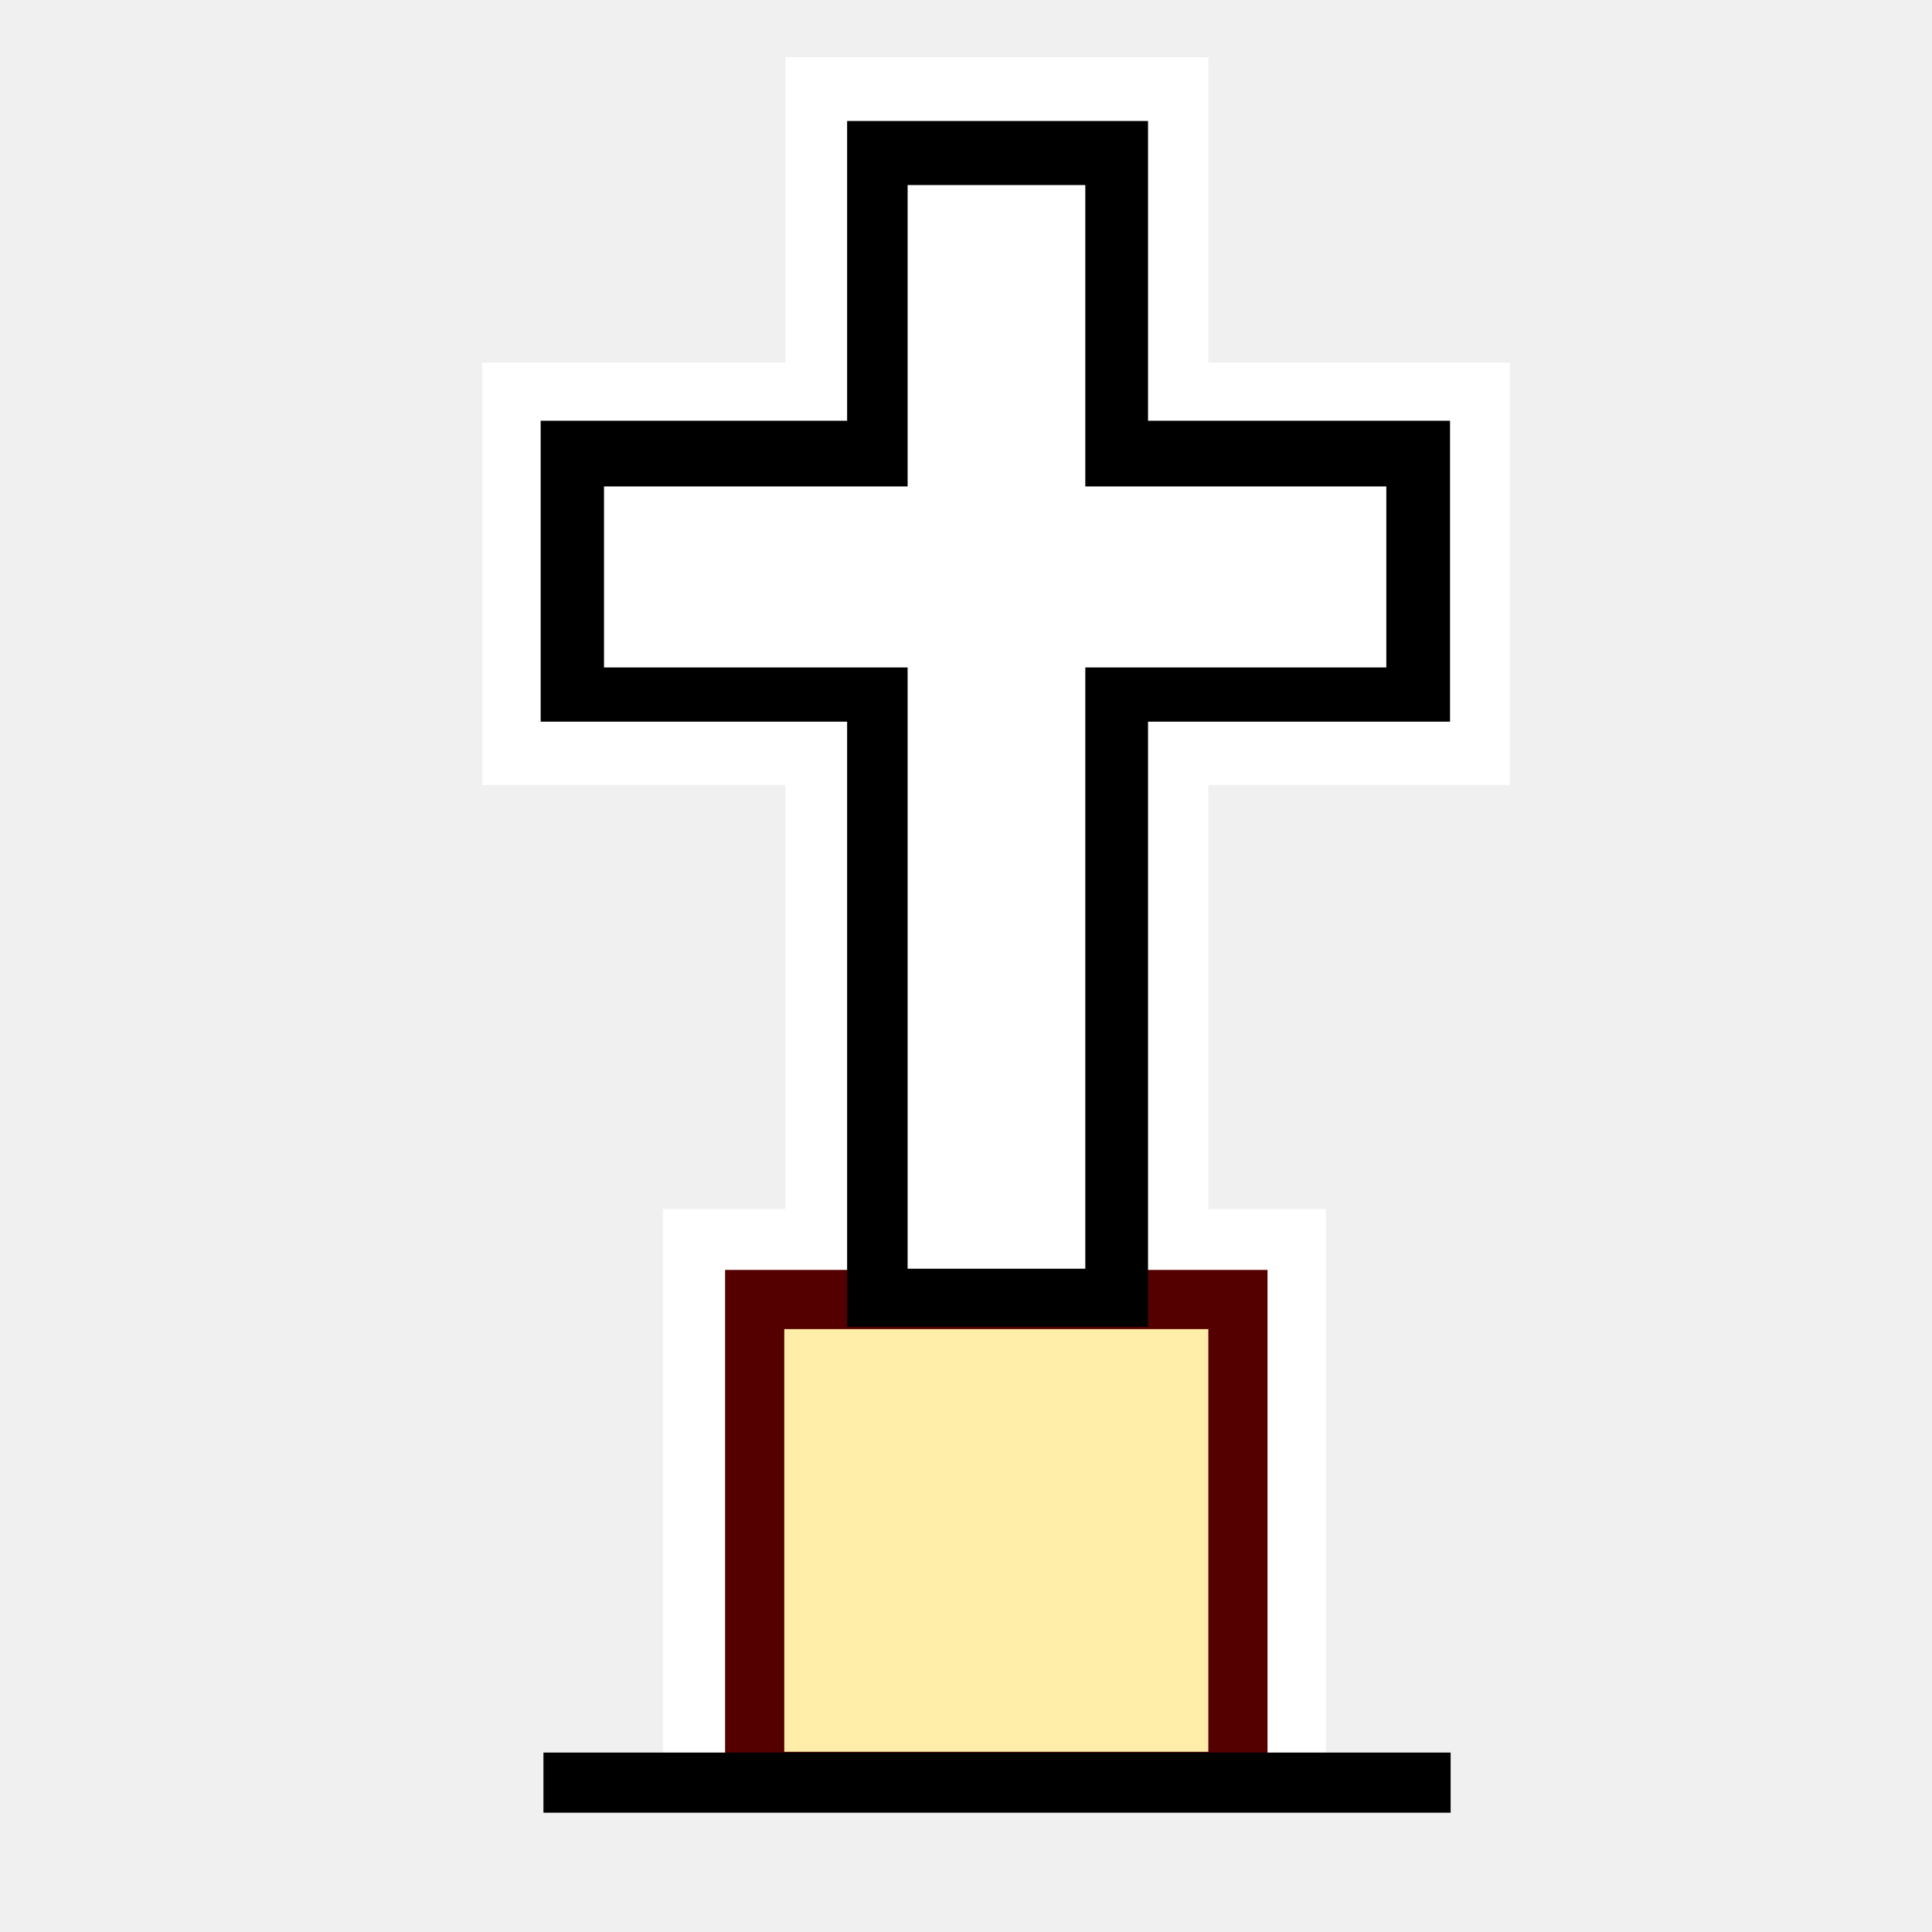
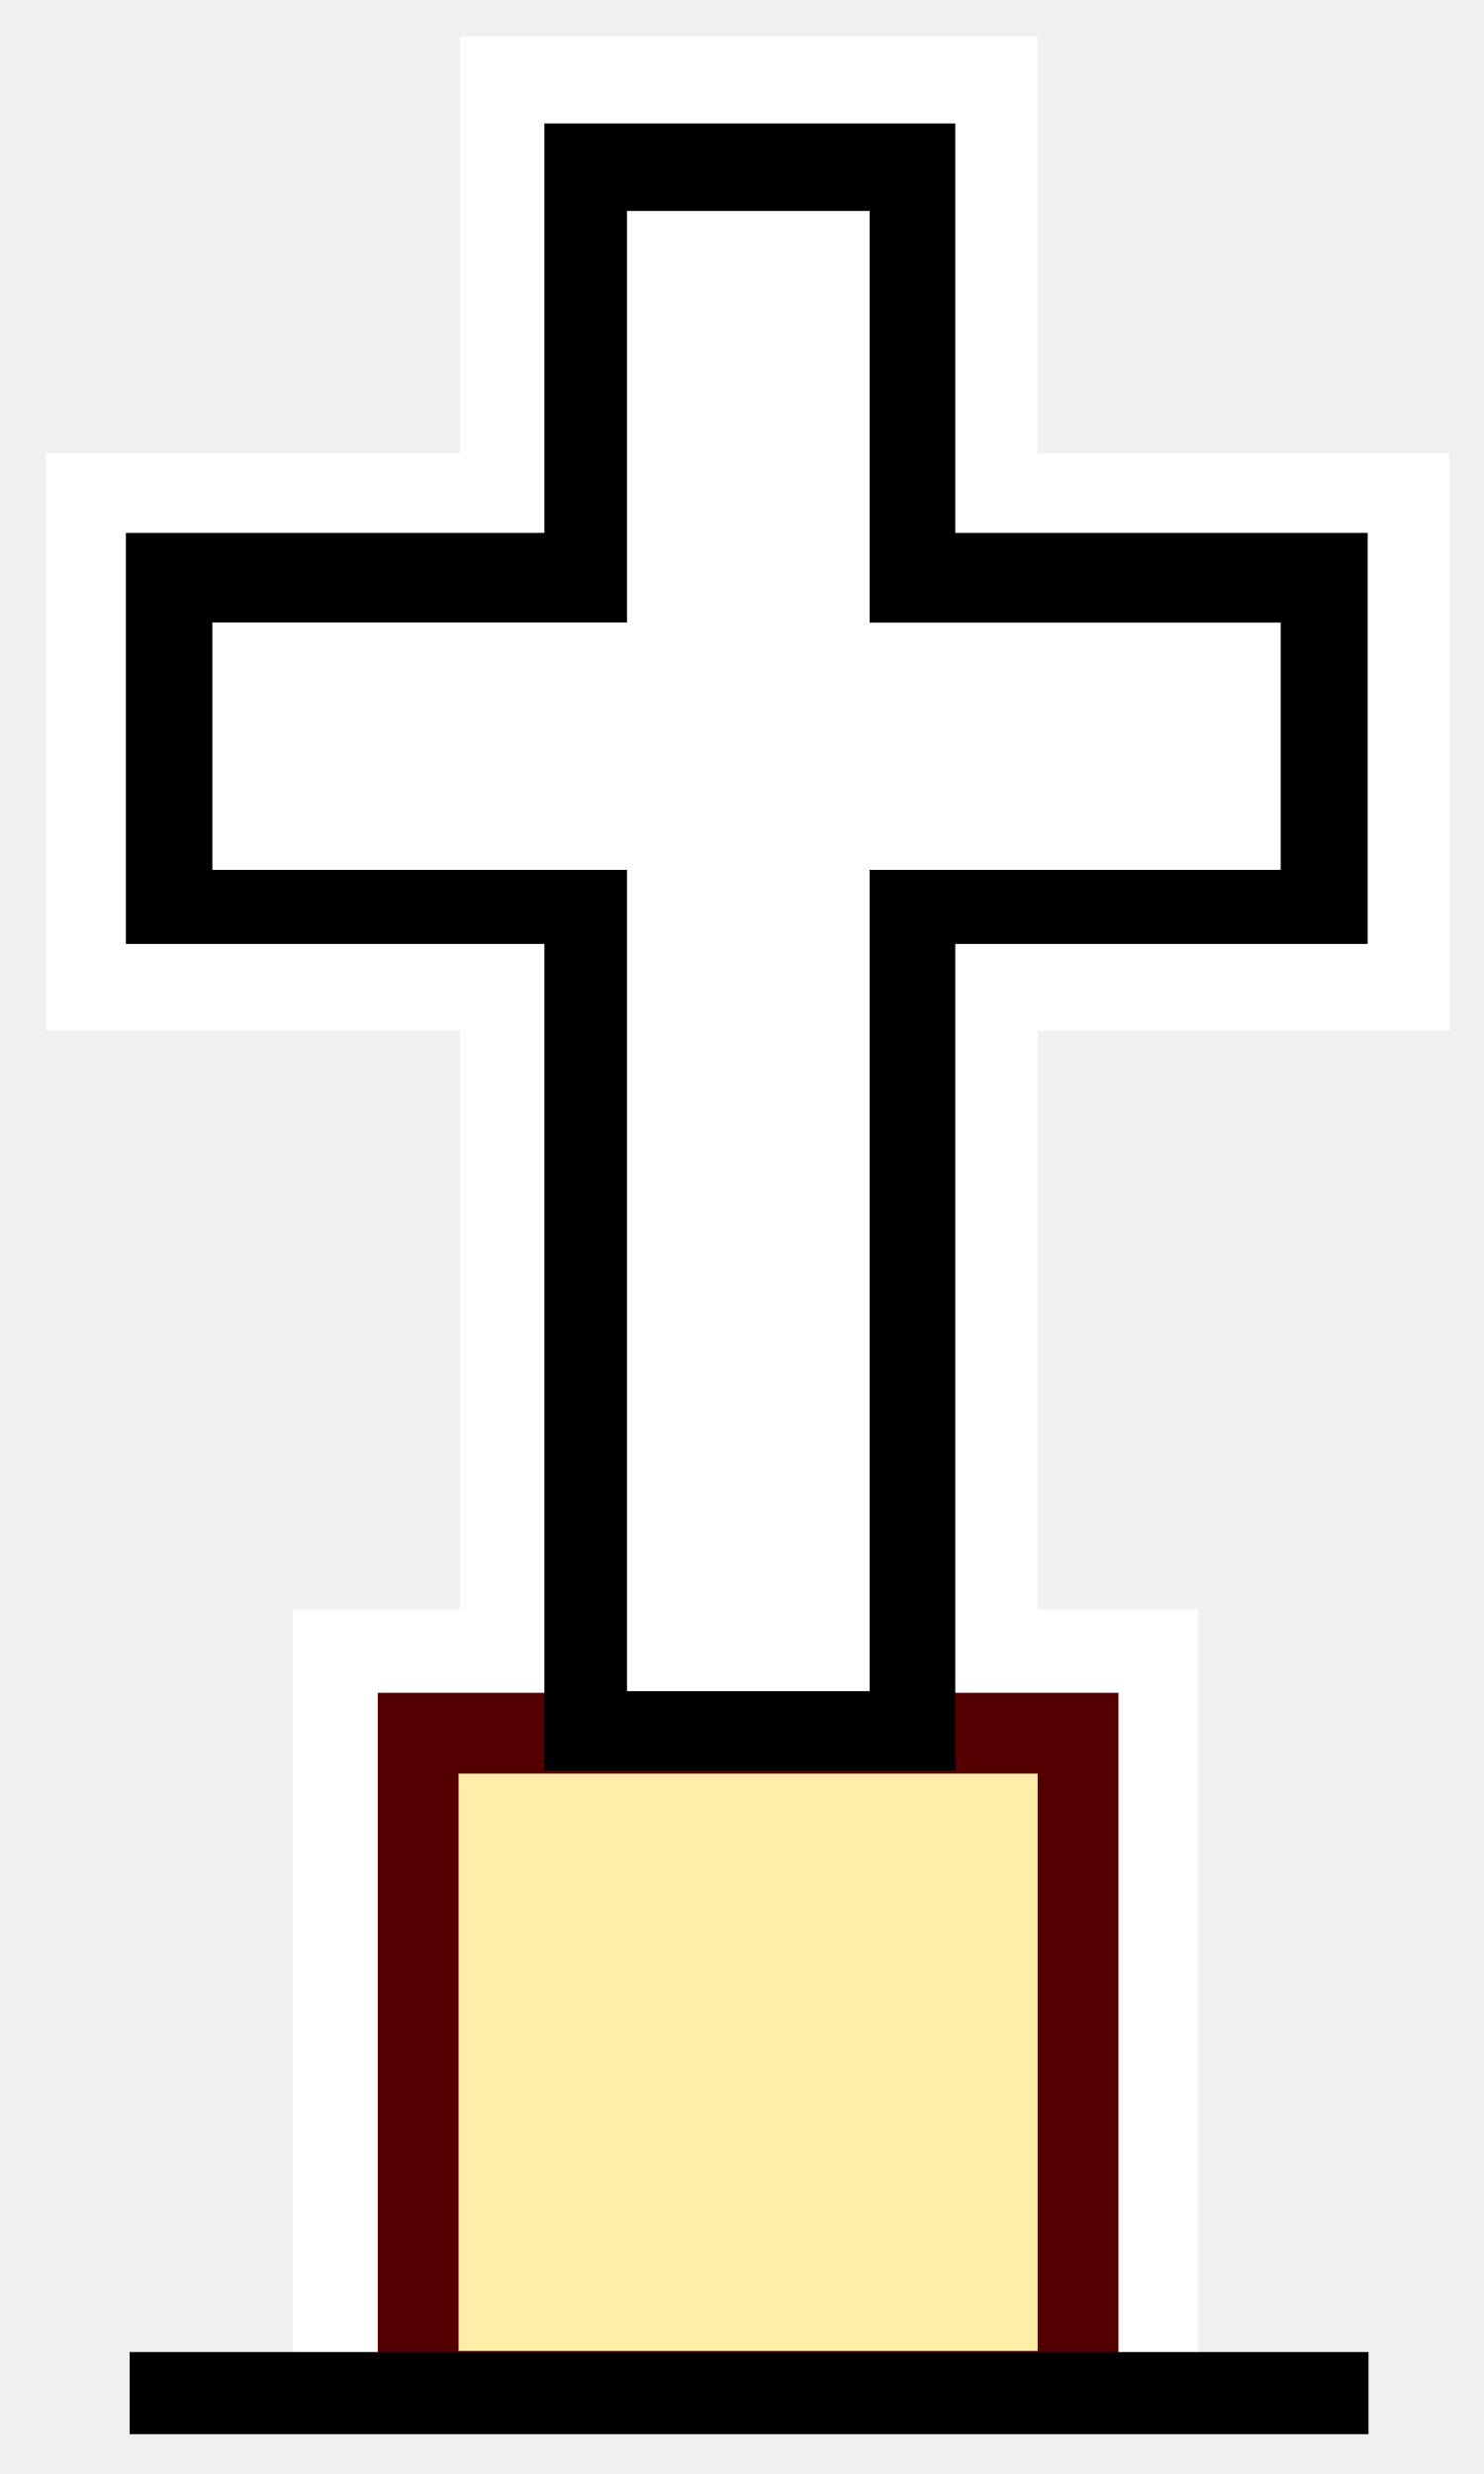
- <svg xmlns="http://www.w3.org/2000/svg" width="32.0px" height="32.0px" viewBox="0 0 32.0 32.0" version="1.1" id="SVGRoot">
+ <svg xmlns="http://www.w3.org/2000/svg" width="18" height="30" viewBox="0 0 18 30" version="1.1" id="SVGRoot">
  <defs id="defs241" />
  <g id="layer1">
-     <path id="rect1247" style="fill:#ffffff;stroke:none;stroke-width:0.974;stroke-linecap:round;paint-order:markers fill stroke" d="M 13.008 0.947 L 13.008 6.006 L 7.986 6.006 L 7.986 13.002 L 13.008 13.002 L 13.008 22.01 L 20.014 22.01 L 20.014 13.002 L 25.008 13.002 L 25.008 6.006 L 20.014 6.006 L 20.014 0.947 L 13.008 0.947 z " />
-     <rect style="fill:#ffffff;stroke:none;stroke-width:1.342;stroke-linecap:round;paint-order:markers fill stroke" id="rect1293" width="10.981" height="9.966" x="10.981" y="20.024" />
-     <rect style="fill:#ffeeaa;stroke:#550000;stroke-width:0.98;stroke-linecap:round;stroke-dasharray:none;stroke-opacity:1;paint-order:markers fill stroke" id="rect11095" width="8.004" height="7.981" x="12.5" y="21.524" />
-     <path id="rect24347" style="fill:#000000;stroke:none;stroke-width:0.915;stroke-linecap:round;stroke-dasharray:none;paint-order:markers fill stroke" d="M 14.031,2.004 V 6.969 H 8.955 v 4.984 h 5.076 v 10.023 h 4.984 V 11.953 h 5.002 V 6.969 H 19.015 V 2.004 Z m 1.002,1.061 h 2.943 v 4.992 h 4.986 v 2.998 h -4.986 v 9.959 h -2.943 V 11.055 H 10.004 V 8.057 h 5.029 z" />
-     <rect style="fill:#000000;stroke:none;stroke-width:1.432;stroke-linecap:round;stroke-dasharray:none;paint-order:markers fill stroke" id="rect17631" width="15.026" height="0.996" x="9.001" y="29.028" />
+     <path id="rect1247" style="fill:#ffffff;stroke:none;stroke-width:0.974;stroke-linecap:round;paint-order:markers fill stroke" d="M 5.58,0.44 V 5.498 H 0.558 V 12.494 H 5.58 v 9.008 h 7.006 v -9.008 h 4.994 V 5.498 h -4.994 V 0.44 Z" />
+     <rect style="fill:#ffffff;stroke:none;stroke-width:1.342;stroke-linecap:round;paint-order:markers fill stroke" id="rect1293" width="10.981" height="9.966" x="3.553" y="19.516" />
+     <rect style="fill:#ffeeaa;stroke:#550000;stroke-width:0.98;stroke-linecap:round;stroke-dasharray:none;stroke-opacity:1;paint-order:markers fill stroke" id="rect11095" width="8.004" height="7.981" x="5.072" y="21.017" />
+     <path id="rect24347" style="fill:#000000;stroke:none;stroke-width:0.915;stroke-linecap:round;stroke-dasharray:none;paint-order:markers fill stroke" d="M 6.603,1.497 V 6.462 H 1.527 V 11.446 H 6.603 v 10.023 h 4.984 V 11.446 h 5.002 V 6.462 H 11.587 V 1.497 Z m 1.002,1.061 h 2.943 v 4.992 h 4.986 v 2.998 h -4.986 v 9.959 H 7.605 V 10.548 H 2.576 V 7.549 h 5.029 z" />
+     <rect style="fill:#000000;stroke:none;stroke-width:1.432;stroke-linecap:round;stroke-dasharray:none;paint-order:markers fill stroke" id="rect17631" width="15.026" height="0.996" x="1.573" y="28.521" />
  </g>
</svg>
